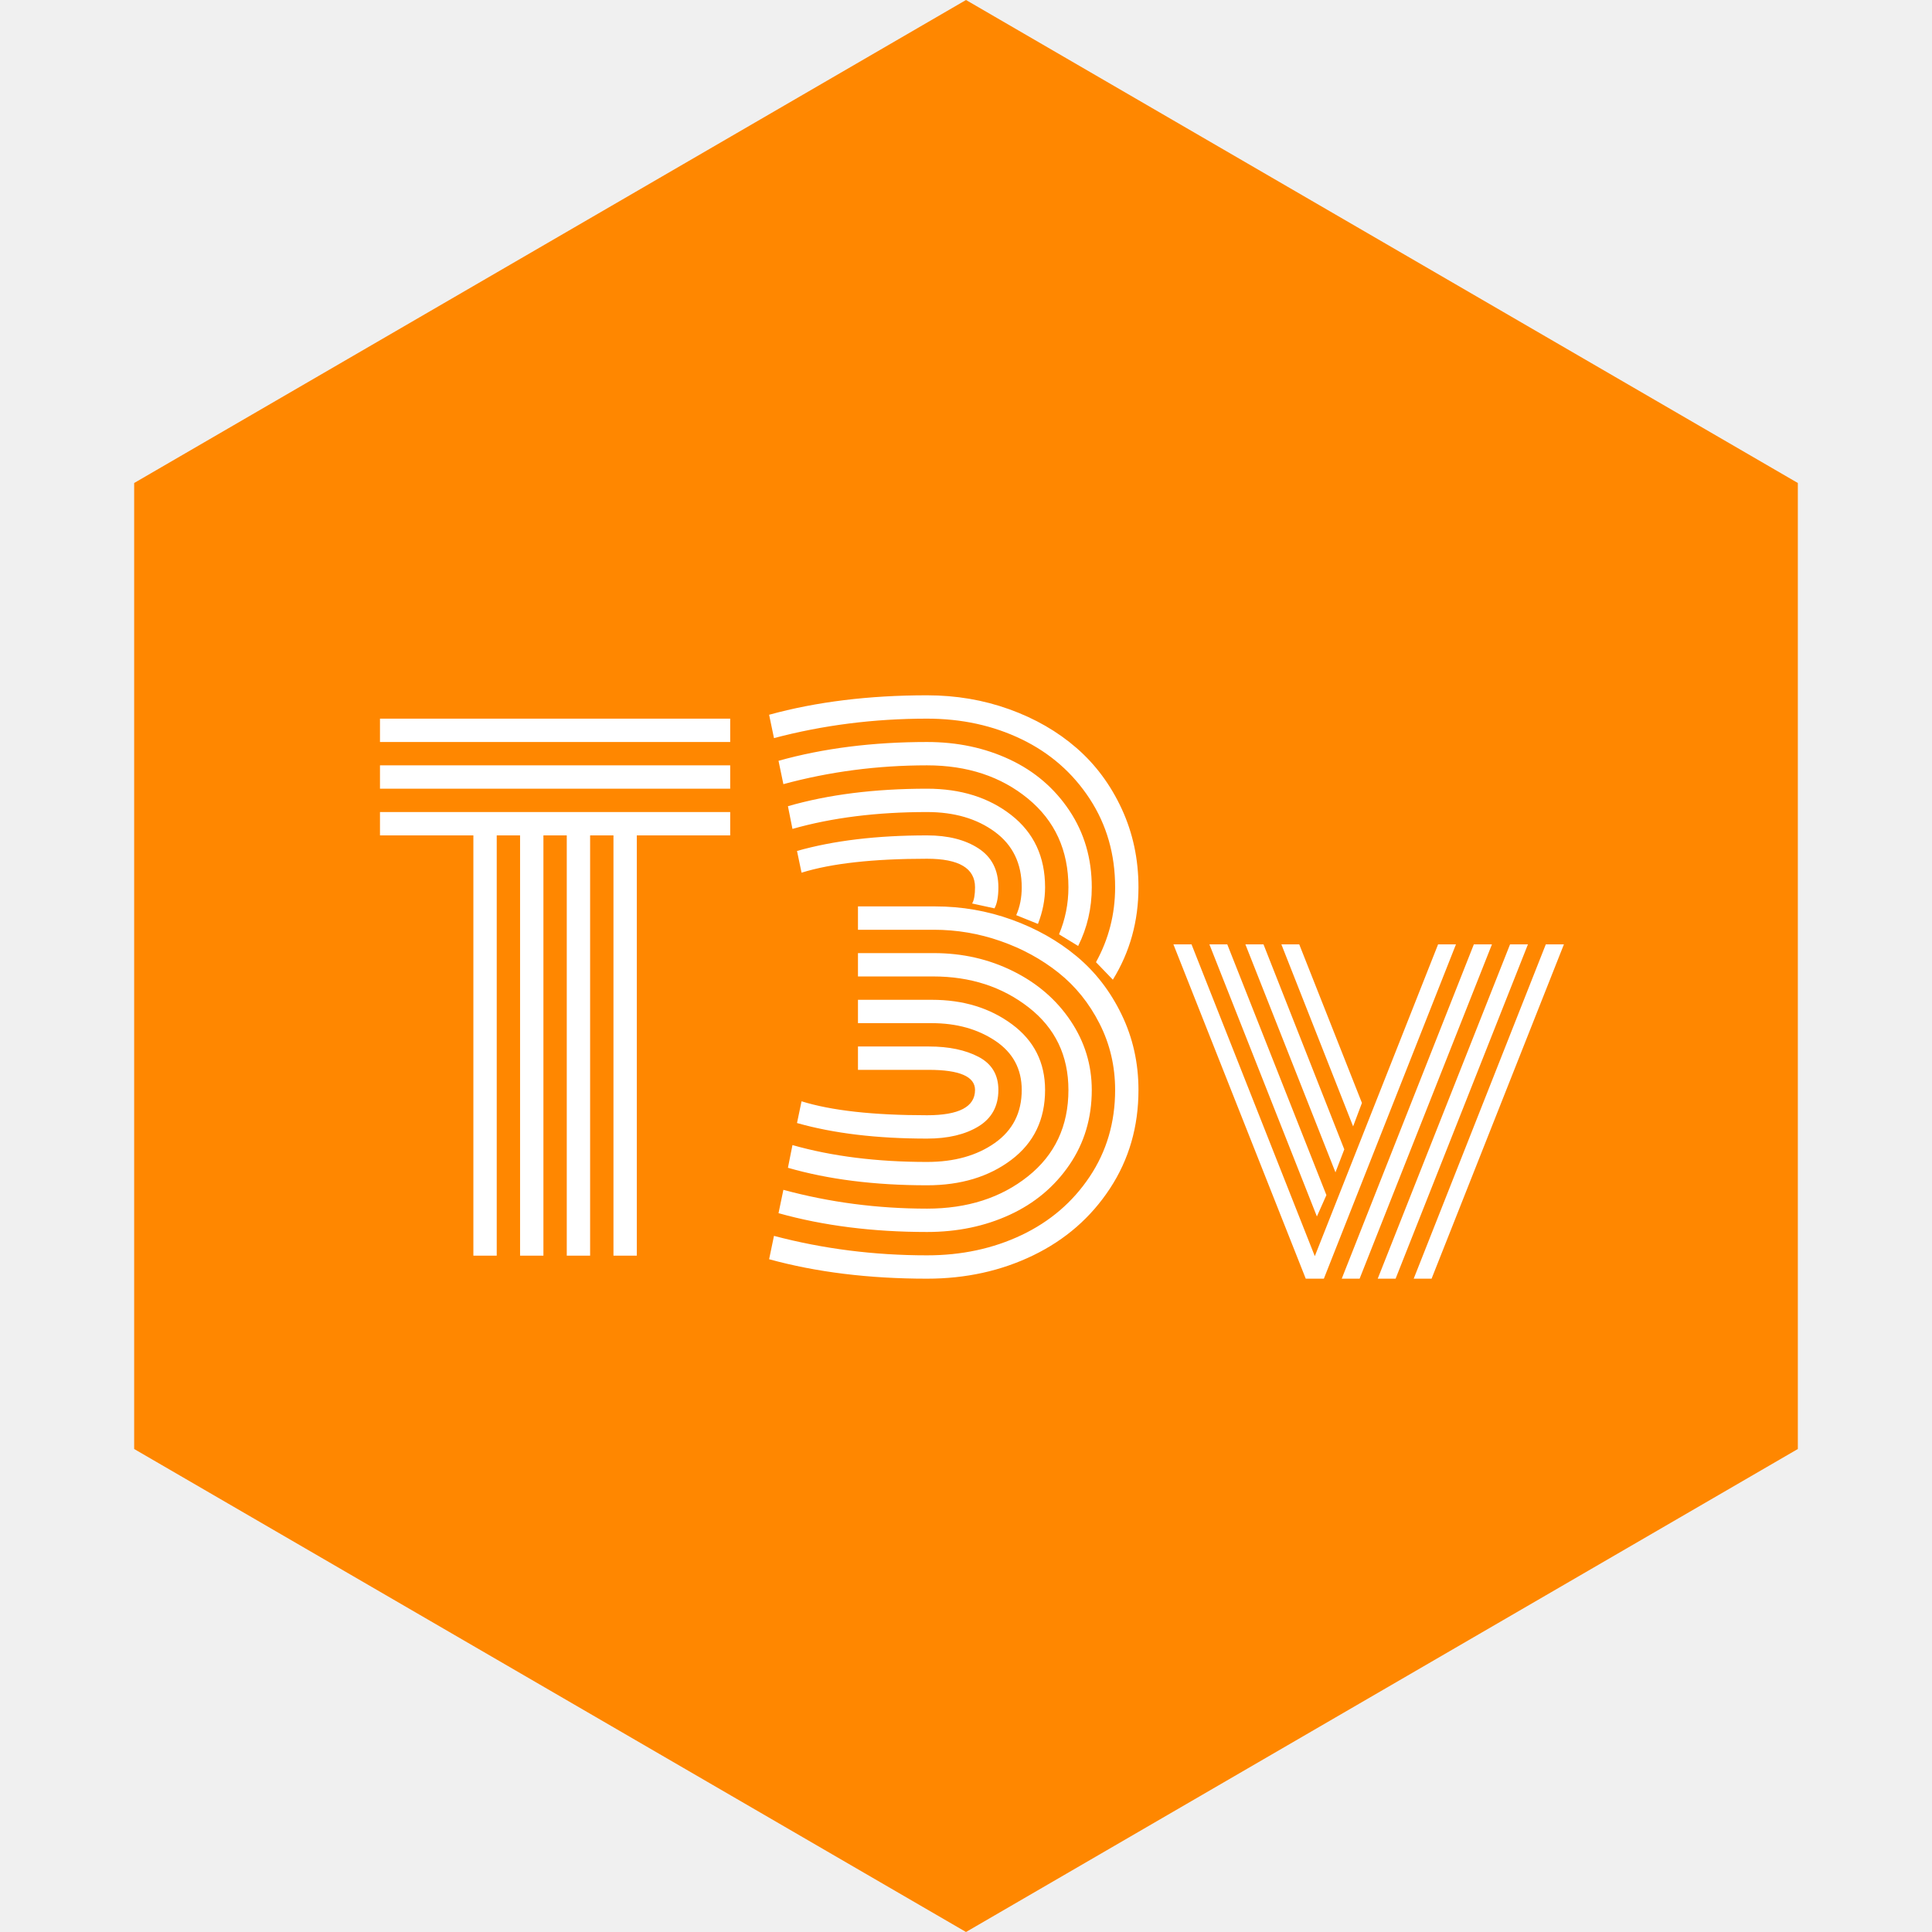
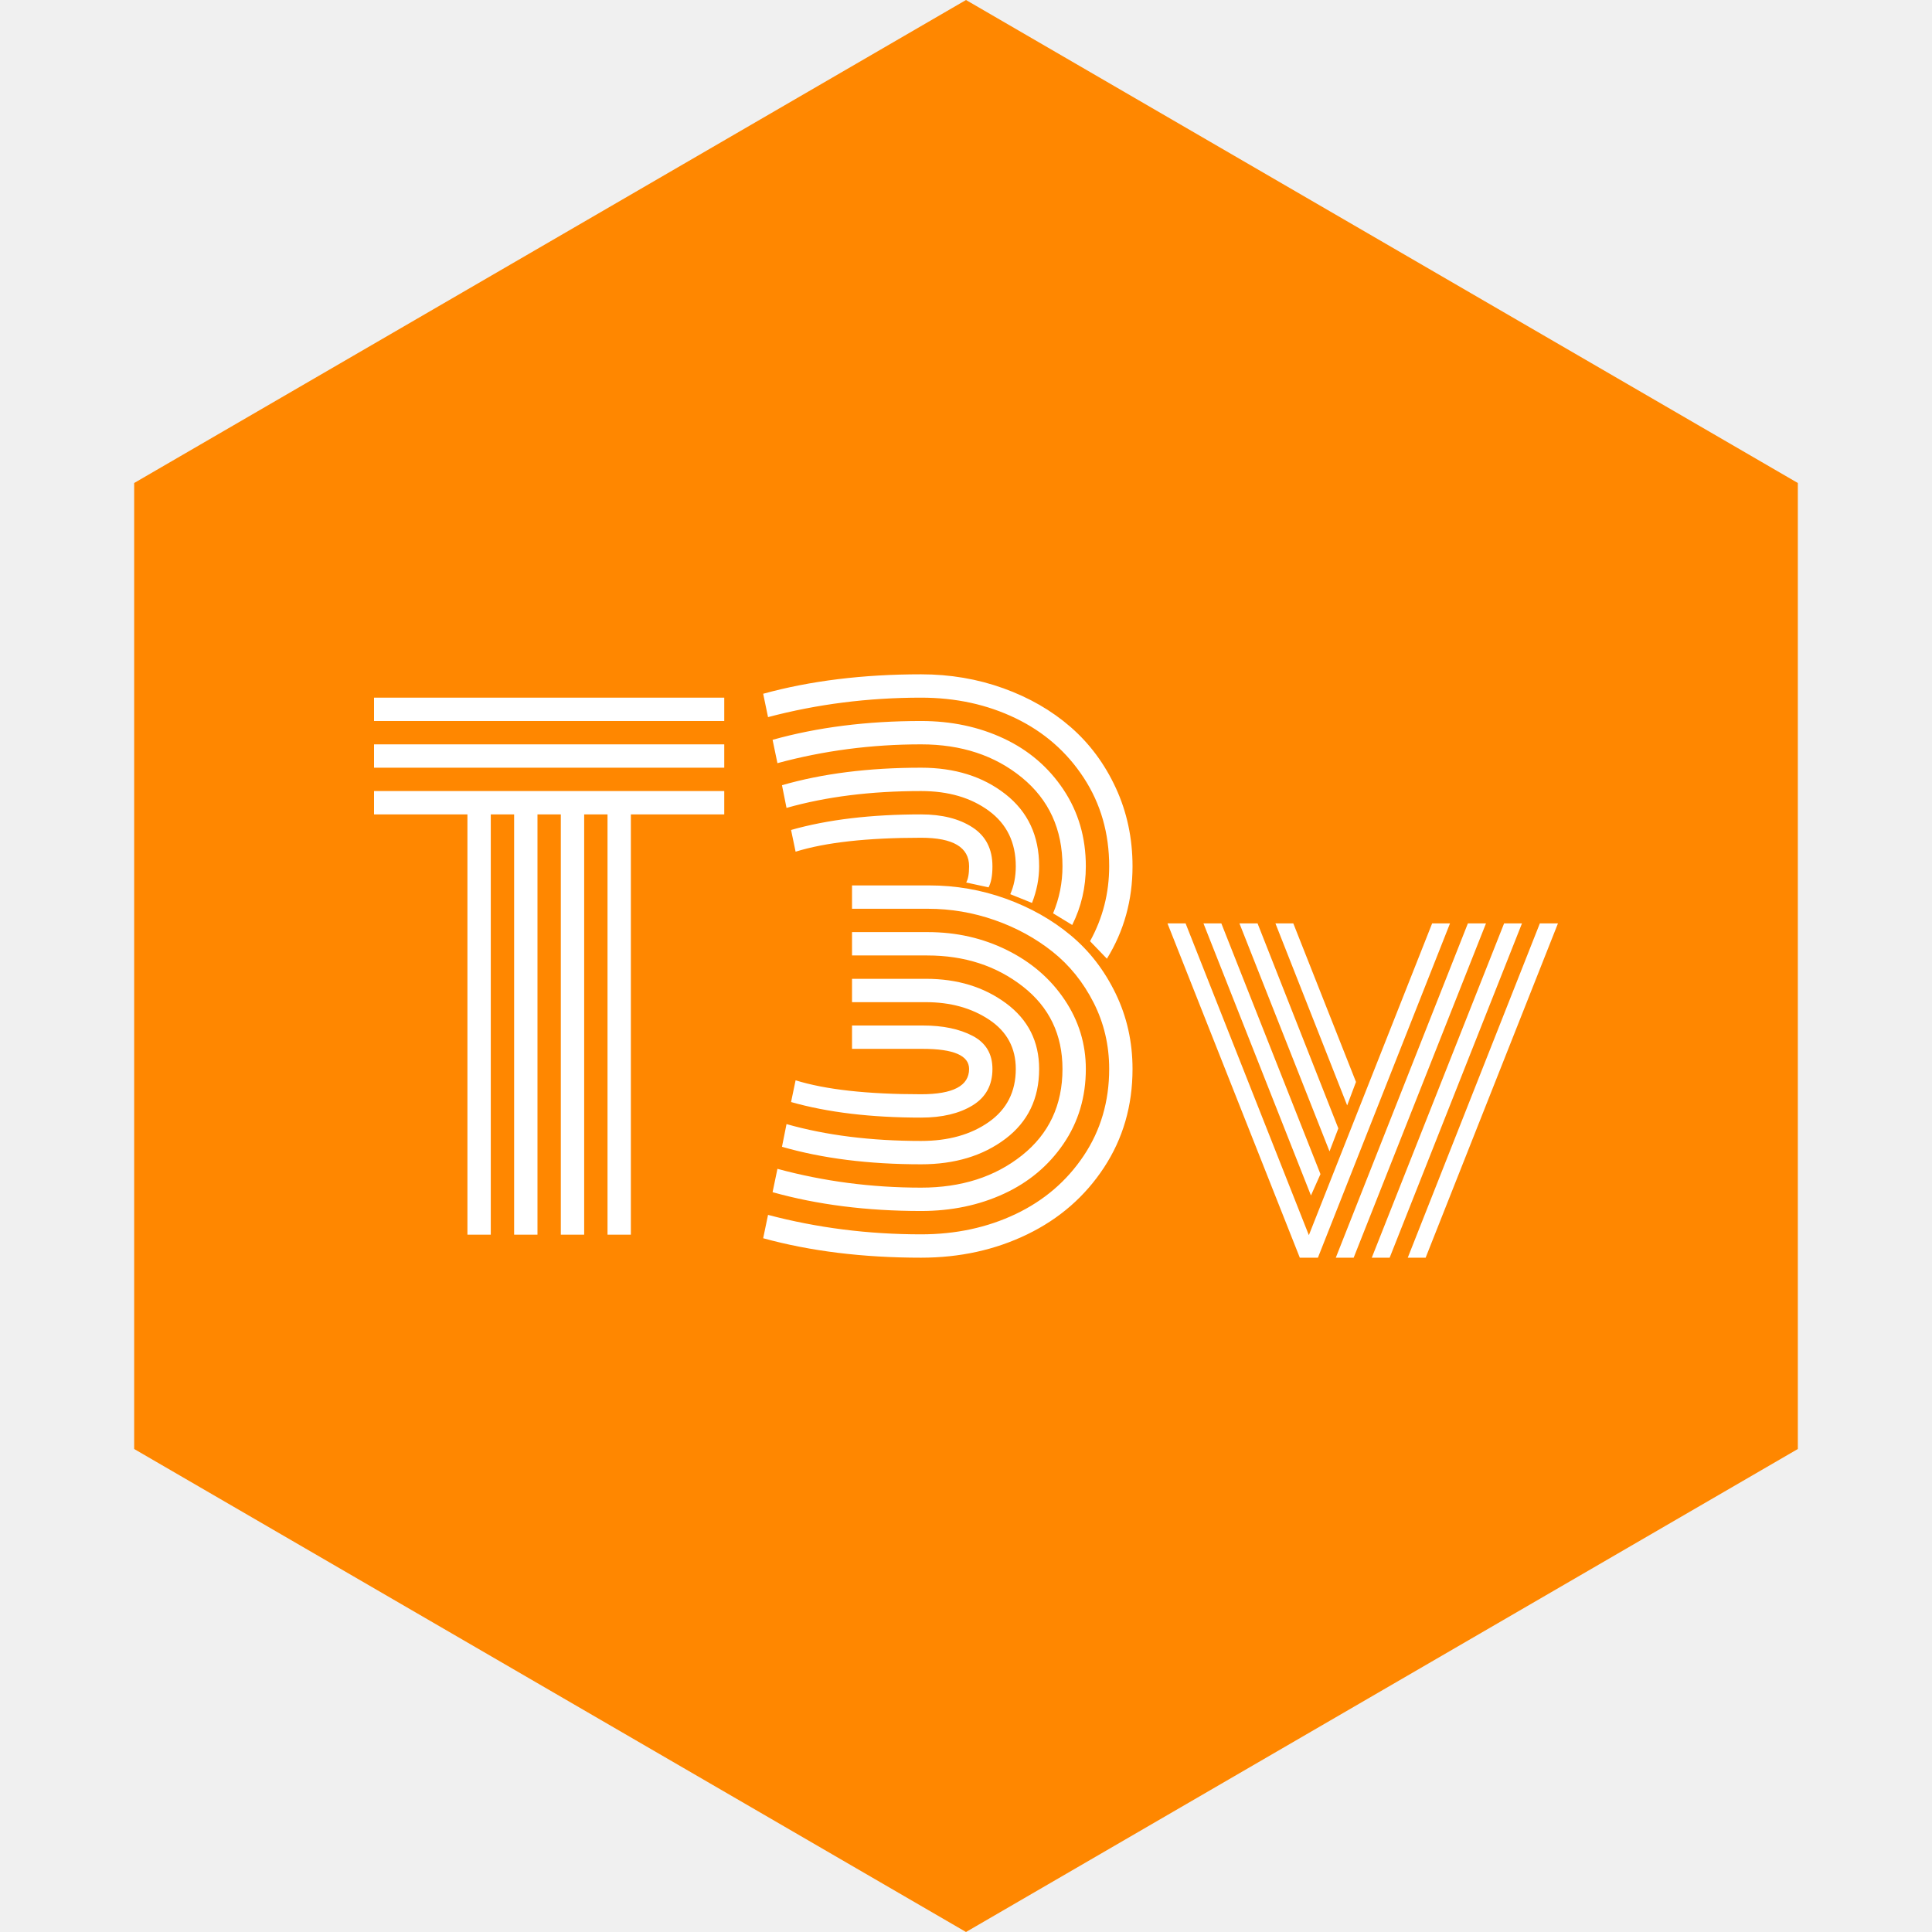
- <svg xmlns="http://www.w3.org/2000/svg" width="100%" height="100%" viewBox="0 0 1024 1024" version="1.1" xml:space="preserve" style="fill-rule:evenodd;clip-rule:evenodd;stroke-linejoin:round;stroke-miterlimit:1.414;">
-   <path id="Hexagon" d="M952.889,256l-440.889,-256l-440.889,256l0,512l440.889,256l440.889,-256l0,-512Z" style="fill:#ff8700;fill-rule:nonzero;" />
-   <g id="T3V">
-     <path id="T3" d="M201.398,393.275l0,-12.375l185.625,0l0,12.375l-185.625,0Zm0,24.75l0,-12.375l185.625,0l0,12.375l-185.625,0Zm0,24.75l0,-12.375l185.625,0l0,12.375l-49.5,0l0,222.75l-12.375,0l0,-222.75l-12.375,0l0,222.75l-12.375,0l0,-222.75l-12.375,0l0,222.75l-12.375,0l0,-222.75l-12.375,0l0,222.75l-12.375,0l0,-222.75l-49.5,0Z" style="fill:#fff;fill-rule:nonzero;" />
-     <path d="M491.351,603.478c-26.583,0 -49.557,-2.75 -68.922,-8.25l2.406,-11.516c15.813,4.928 37.985,7.391 66.516,7.391c16.958,0 25.437,-4.469 25.437,-13.406c0,-7.104 -8.192,-10.656 -24.578,-10.656l-37.468,0l0,-12.375l37.64,0c10.542,0 19.308,1.833 26.297,5.5c6.99,3.666 10.484,9.51 10.484,17.531c0,8.594 -3.523,15.039 -10.57,19.336c-7.047,4.297 -16.127,6.445 -27.242,6.445Zm35.75,-122.031l-11.859,-2.578c1.031,-1.719 1.546,-4.584 1.546,-8.594c0,-10.083 -8.479,-15.125 -25.437,-15.125c-28.531,0 -50.703,2.464 -66.516,7.391l-2.406,-11.516c19.365,-5.5 42.339,-8.25 68.922,-8.25c11.115,0 20.195,2.292 27.242,6.875c7.047,4.583 10.57,11.458 10.57,20.625c0,4.927 -0.687,8.651 -2.062,11.172Zm-107.078,-42.11l-2.406,-12.031c21.427,-6.187 46.005,-9.281 73.734,-9.281c17.875,0 32.771,4.669 44.687,14.008c11.917,9.338 17.875,22.086 17.875,38.242c0,6.531 -1.26,13.005 -3.781,19.422l-11.515,-4.641c1.948,-4.354 2.921,-9.281 2.921,-14.781c0,-12.604 -4.755,-22.401 -14.265,-29.391c-9.511,-6.989 -21.485,-10.484 -35.922,-10.484c-26.583,0 -50.359,2.979 -71.328,8.937Zm151.422,62.047l-10.141,-6.187c3.323,-7.906 4.984,-16.214 4.984,-24.922c0,-19.594 -7.161,-35.263 -21.484,-47.008c-14.323,-11.745 -32.141,-17.617 -53.453,-17.617c-26.24,0 -51.62,3.323 -76.141,9.969l-2.578,-12.375c23.719,-6.646 49.959,-9.969 78.719,-9.969c16.042,0 30.651,3.094 43.828,9.281c13.177,6.188 23.719,15.211 31.625,27.071c7.906,11.859 11.859,25.408 11.859,40.648c0,11.115 -2.406,21.484 -7.218,31.109Zm18.39,17.875l-8.937,-9.281c6.76,-12.26 10.14,-25.495 10.14,-39.703c0,-17.531 -4.497,-33.172 -13.492,-46.922c-8.994,-13.75 -21.026,-24.263 -36.093,-31.539c-15.068,-7.276 -31.769,-10.914 -50.102,-10.914c-28.073,0 -55.115,3.437 -81.125,10.312l-2.578,-12.375c24.979,-6.875 52.88,-10.312 83.703,-10.312c15.354,0 29.878,2.464 43.57,7.391c13.693,4.927 25.581,11.773 35.664,20.539c10.084,8.765 18.076,19.536 23.977,32.312c5.901,12.776 8.851,26.612 8.851,41.508c0,17.99 -4.526,34.318 -13.578,48.984Zm-98.484,96.594c14.437,0 26.411,-3.351 35.922,-10.055c9.51,-6.703 14.265,-16.07 14.265,-28.101c0,-11.115 -4.669,-19.794 -14.007,-26.039c-9.339,-6.245 -20.597,-9.367 -33.774,-9.367l-39.015,0l0,-12.375l39.187,0c16.615,0 30.766,4.325 42.453,12.976c11.688,8.651 17.531,20.253 17.531,34.805c0,15.698 -5.958,28.044 -17.875,37.039c-11.916,8.995 -26.812,13.492 -44.687,13.492c-27.729,0 -52.307,-3.094 -73.734,-9.281l2.406,-12.031c20.969,5.958 44.745,8.937 71.328,8.937Zm0,24.75c21.312,0 39.13,-5.7 53.453,-17.101c14.323,-11.401 21.484,-26.67 21.484,-45.805c0,-18.219 -7.018,-32.8 -21.054,-43.742c-14.037,-10.943 -30.909,-16.414 -50.617,-16.414l-39.875,0l0,-12.375l40.218,0c15.125,0 29.105,3.179 41.938,9.539c12.833,6.359 23.002,15.125 30.508,26.297c7.505,11.171 11.257,23.403 11.257,36.695c0,14.896 -3.953,28.13 -11.859,39.703c-7.906,11.573 -18.448,20.396 -31.625,26.469c-13.177,6.073 -27.786,9.109 -43.828,9.109c-28.76,0 -55,-3.323 -78.719,-9.969l2.578,-12.375c24.521,6.646 49.901,9.969 76.141,9.969Zm0,24.75c18.333,0 35.034,-3.581 50.102,-10.742c15.067,-7.162 27.099,-17.474 36.093,-30.938c8.995,-13.463 13.492,-28.789 13.492,-45.976c0,-12.604 -2.75,-24.32 -8.25,-35.149c-5.5,-10.828 -12.747,-19.822 -21.742,-26.984c-8.994,-7.161 -19.221,-12.747 -30.679,-16.758c-11.459,-4.01 -23.261,-6.015 -35.407,-6.015l-40.218,0l0,-12.375l40.906,0c14.094,0 27.643,2.349 40.648,7.046c13.006,4.698 24.464,11.172 34.375,19.422c9.912,8.25 17.847,18.534 23.805,30.852c5.958,12.318 8.937,25.638 8.937,39.961c0,19.479 -5.041,36.896 -15.125,52.25c-10.083,15.354 -23.632,27.156 -40.648,35.406c-17.016,8.25 -35.779,12.375 -56.289,12.375c-30.823,0 -58.724,-3.437 -83.703,-10.312l2.578,-12.375c26.01,6.875 53.052,10.312 81.125,10.312Z" style="fill:#fff;fill-rule:nonzero;" />
-     <path id="v" d="M621.938,500.541l9.598,0l65.338,165.252l65.338,-165.252l9.474,0l-70.014,177.187l-9.597,0l-70.137,-177.187Zm19.072,0l9.475,0l52.541,132.89l-5.045,11.321l-56.971,-144.211Zm19.073,0l9.597,0l42.821,108.65l-4.676,12.182l-47.742,-120.832Zm19.072,0l9.474,0l33.223,84.041l-4.676,12.427l-38.021,-96.468Zm140.15,0l9.598,0l-70.137,177.187l-9.474,0l70.013,-177.187Zm-18.949,0l9.475,0l-70.137,177.187l-9.475,0l70.137,-177.187Zm-19.195,0l9.597,0l-70.136,177.187l-9.475,0l70.014,-177.187Z" style="fill:#fff;fill-rule:nonzero;" />
+ <svg xmlns="http://www.w3.org/2000/svg" width="100%" height="100%" viewBox="0 0 512 512" version="1.1" xml:space="preserve" style="fill-rule:evenodd;clip-rule:evenodd;stroke-linejoin:round;stroke-miterlimit:2;">
+   <path id="Hexagon" d="M476.444,128l-220.444,-128l-220.444,128l-0,256l220.444,128l220.444,-128l0,-256Z" style="fill:#ff8700;fill-rule:nonzero;" />
+   <g id="Label">
+     <g id="T3">
+       <path d="M99.124,191.074l-0,-6.187l92.812,-0l0,6.187l-92.812,0Zm-0,12.375l-0,-6.187l92.812,-0l0,6.187l-92.812,0Zm-0,12.375l-0,-6.187l92.812,-0l0,6.187l-24.75,0l0,111.375l-6.187,0l-0,-111.375l-6.188,0l0,111.375l-6.187,0l-0,-111.375l-6.188,0l0,111.375l-6.187,0l-0,-111.375l-6.188,0l0,111.375l-6.187,0l-0,-111.375l-24.75,0Z" style="fill:#fff;fill-rule:nonzero;" />
+       <path d="M244.1,296.176c-13.291,-0 -24.778,-1.375 -34.461,-4.125l1.203,-5.758c7.907,2.464 18.993,3.695 33.258,3.695c8.479,0 12.719,-2.234 12.719,-6.703c0,-3.552 -4.096,-5.328 -12.289,-5.328l-18.734,0l-0,-6.187l18.82,-0c5.271,-0 9.654,0.916 13.148,2.75c3.495,1.833 5.243,4.755 5.243,8.765c-0,4.297 -1.762,7.52 -5.286,9.668c-3.523,2.149 -8.063,3.223 -13.621,3.223Zm17.875,-61.016l-5.929,-1.289c0.515,-0.859 0.773,-2.292 0.773,-4.297c0,-5.041 -4.24,-7.562 -12.719,-7.562c-14.265,-0 -25.351,1.231 -33.258,3.695l-1.203,-5.758c9.683,-2.75 21.17,-4.125 34.461,-4.125c5.558,0 10.098,1.146 13.621,3.438c3.524,2.291 5.286,5.729 5.286,10.312c-0,2.464 -0.344,4.326 -1.032,5.586Zm-53.539,-21.055l-1.203,-6.015c10.714,-3.094 23.003,-4.641 36.867,-4.641c8.938,0 16.386,2.335 22.344,7.004c5.958,4.669 8.938,11.043 8.938,19.121c-0,3.266 -0.631,6.503 -1.891,9.711l-5.758,-2.32c0.974,-2.177 1.461,-4.641 1.461,-7.391c0,-6.302 -2.378,-11.2 -7.133,-14.695c-4.755,-3.495 -10.742,-5.242 -17.961,-5.242c-13.291,-0 -25.179,1.489 -35.664,4.468Zm75.711,31.024l-5.07,-3.094c1.661,-3.953 2.492,-8.107 2.492,-12.461c0,-9.797 -3.581,-17.631 -10.742,-23.504c-7.162,-5.872 -16.07,-8.808 -26.727,-8.808c-13.119,-0 -25.81,1.661 -38.07,4.984l-1.289,-6.187c11.859,-3.323 24.979,-4.985 39.359,-4.985c8.021,0 15.326,1.547 21.914,4.641c6.589,3.094 11.86,7.605 15.813,13.535c3.953,5.93 5.93,12.704 5.93,20.324c-0,5.558 -1.204,10.742 -3.61,15.555Zm9.195,8.937l-4.468,-4.64c3.38,-6.13 5.07,-12.748 5.07,-19.852c0,-8.765 -2.249,-16.586 -6.746,-23.461c-4.497,-6.875 -10.513,-12.131 -18.047,-15.769c-7.534,-3.638 -15.884,-5.457 -25.051,-5.457c-14.036,-0 -27.557,1.718 -40.562,5.156l-1.289,-6.188c12.489,-3.437 26.44,-5.156 41.851,-5.156c7.677,0 14.939,1.232 21.785,3.696c6.847,2.463 12.791,5.886 17.832,10.269c5.042,4.383 9.038,9.768 11.989,16.156c2.95,6.388 4.426,13.306 4.426,20.754c-0,8.995 -2.263,17.159 -6.79,24.492Zm-49.242,48.297c7.219,0 13.206,-1.676 17.961,-5.027c4.755,-3.352 7.133,-8.035 7.133,-14.051c0,-5.557 -2.335,-9.897 -7.004,-13.019c-4.669,-3.123 -10.298,-4.684 -16.887,-4.684l-19.507,0l-0,-6.187l19.593,-0c8.308,-0 15.383,2.162 21.227,6.488c5.844,4.325 8.766,10.126 8.766,17.402c-0,7.849 -2.98,14.022 -8.938,18.52c-5.958,4.497 -13.406,6.746 -22.344,6.746c-13.864,-0 -26.153,-1.547 -36.867,-4.641l1.203,-6.015c10.485,2.979 22.373,4.468 35.664,4.468Zm0,12.375c10.657,0 19.565,-2.85 26.727,-8.551c7.161,-5.7 10.742,-13.334 10.742,-22.902c0,-9.109 -3.509,-16.4 -10.527,-21.871c-7.019,-5.471 -15.455,-8.207 -25.309,-8.207l-19.937,0l-0,-6.187l20.109,-0c7.562,-0 14.552,1.589 20.969,4.769c6.416,3.18 11.501,7.563 15.254,13.148c3.752,5.586 5.629,11.702 5.629,18.348c-0,7.448 -1.977,14.065 -5.93,19.852c-3.953,5.786 -9.224,10.198 -15.813,13.234c-6.588,3.037 -13.893,4.555 -21.914,4.555c-14.38,-0 -27.5,-1.662 -39.359,-4.985l1.289,-6.187c12.26,3.323 24.951,4.984 38.07,4.984Zm0,12.375c9.167,0 17.517,-1.79 25.051,-5.371c7.534,-3.581 13.55,-8.737 18.047,-15.469c4.497,-6.731 6.746,-14.394 6.746,-22.988c0,-6.302 -1.375,-12.16 -4.125,-17.574c-2.75,-5.414 -6.374,-9.912 -10.871,-13.492c-4.497,-3.581 -9.611,-6.374 -15.34,-8.379c-5.729,-2.005 -11.63,-3.008 -17.703,-3.008l-20.109,0l-0,-6.187l20.453,-0c7.047,-0 13.821,1.174 20.324,3.523c6.503,2.349 12.232,5.586 17.187,9.711c4.956,4.125 8.924,9.267 11.903,15.426c2.979,6.159 4.469,12.819 4.469,19.98c-0,9.74 -2.521,18.448 -7.563,26.125c-5.042,7.677 -11.816,13.578 -20.324,17.703c-8.508,4.125 -17.889,6.188 -28.145,6.188c-15.411,-0 -29.362,-1.719 -41.851,-5.156l1.289,-6.188c13.005,3.438 26.526,5.156 40.562,5.156Z" style="fill:#fff;fill-rule:nonzero;" />
+     </g>
+     <path id="v" d="M309.394,244.707l4.799,0l32.669,82.626l32.669,-82.626l4.737,0l-35.007,88.594l-4.799,-0l-35.068,-88.594Zm9.536,0l4.737,0l26.271,66.445l-2.523,5.661l-28.485,-72.106Zm9.536,0l4.799,0l21.41,54.325l-2.338,6.091l-23.871,-60.416Zm9.536,0l4.738,0l16.611,42.021l-2.338,6.213l-19.011,-48.234Zm70.075,0l4.799,0l-35.068,88.594l-4.737,-0l35.006,-88.594Zm-9.474,0l4.737,0l-35.068,88.594l-4.738,-0l35.069,-88.594Zm-9.598,0l4.799,0l-35.068,88.594l-4.738,-0l35.007,-88.594Z" style="fill:#fff;fill-rule:nonzero;" />
  </g>
</svg>
